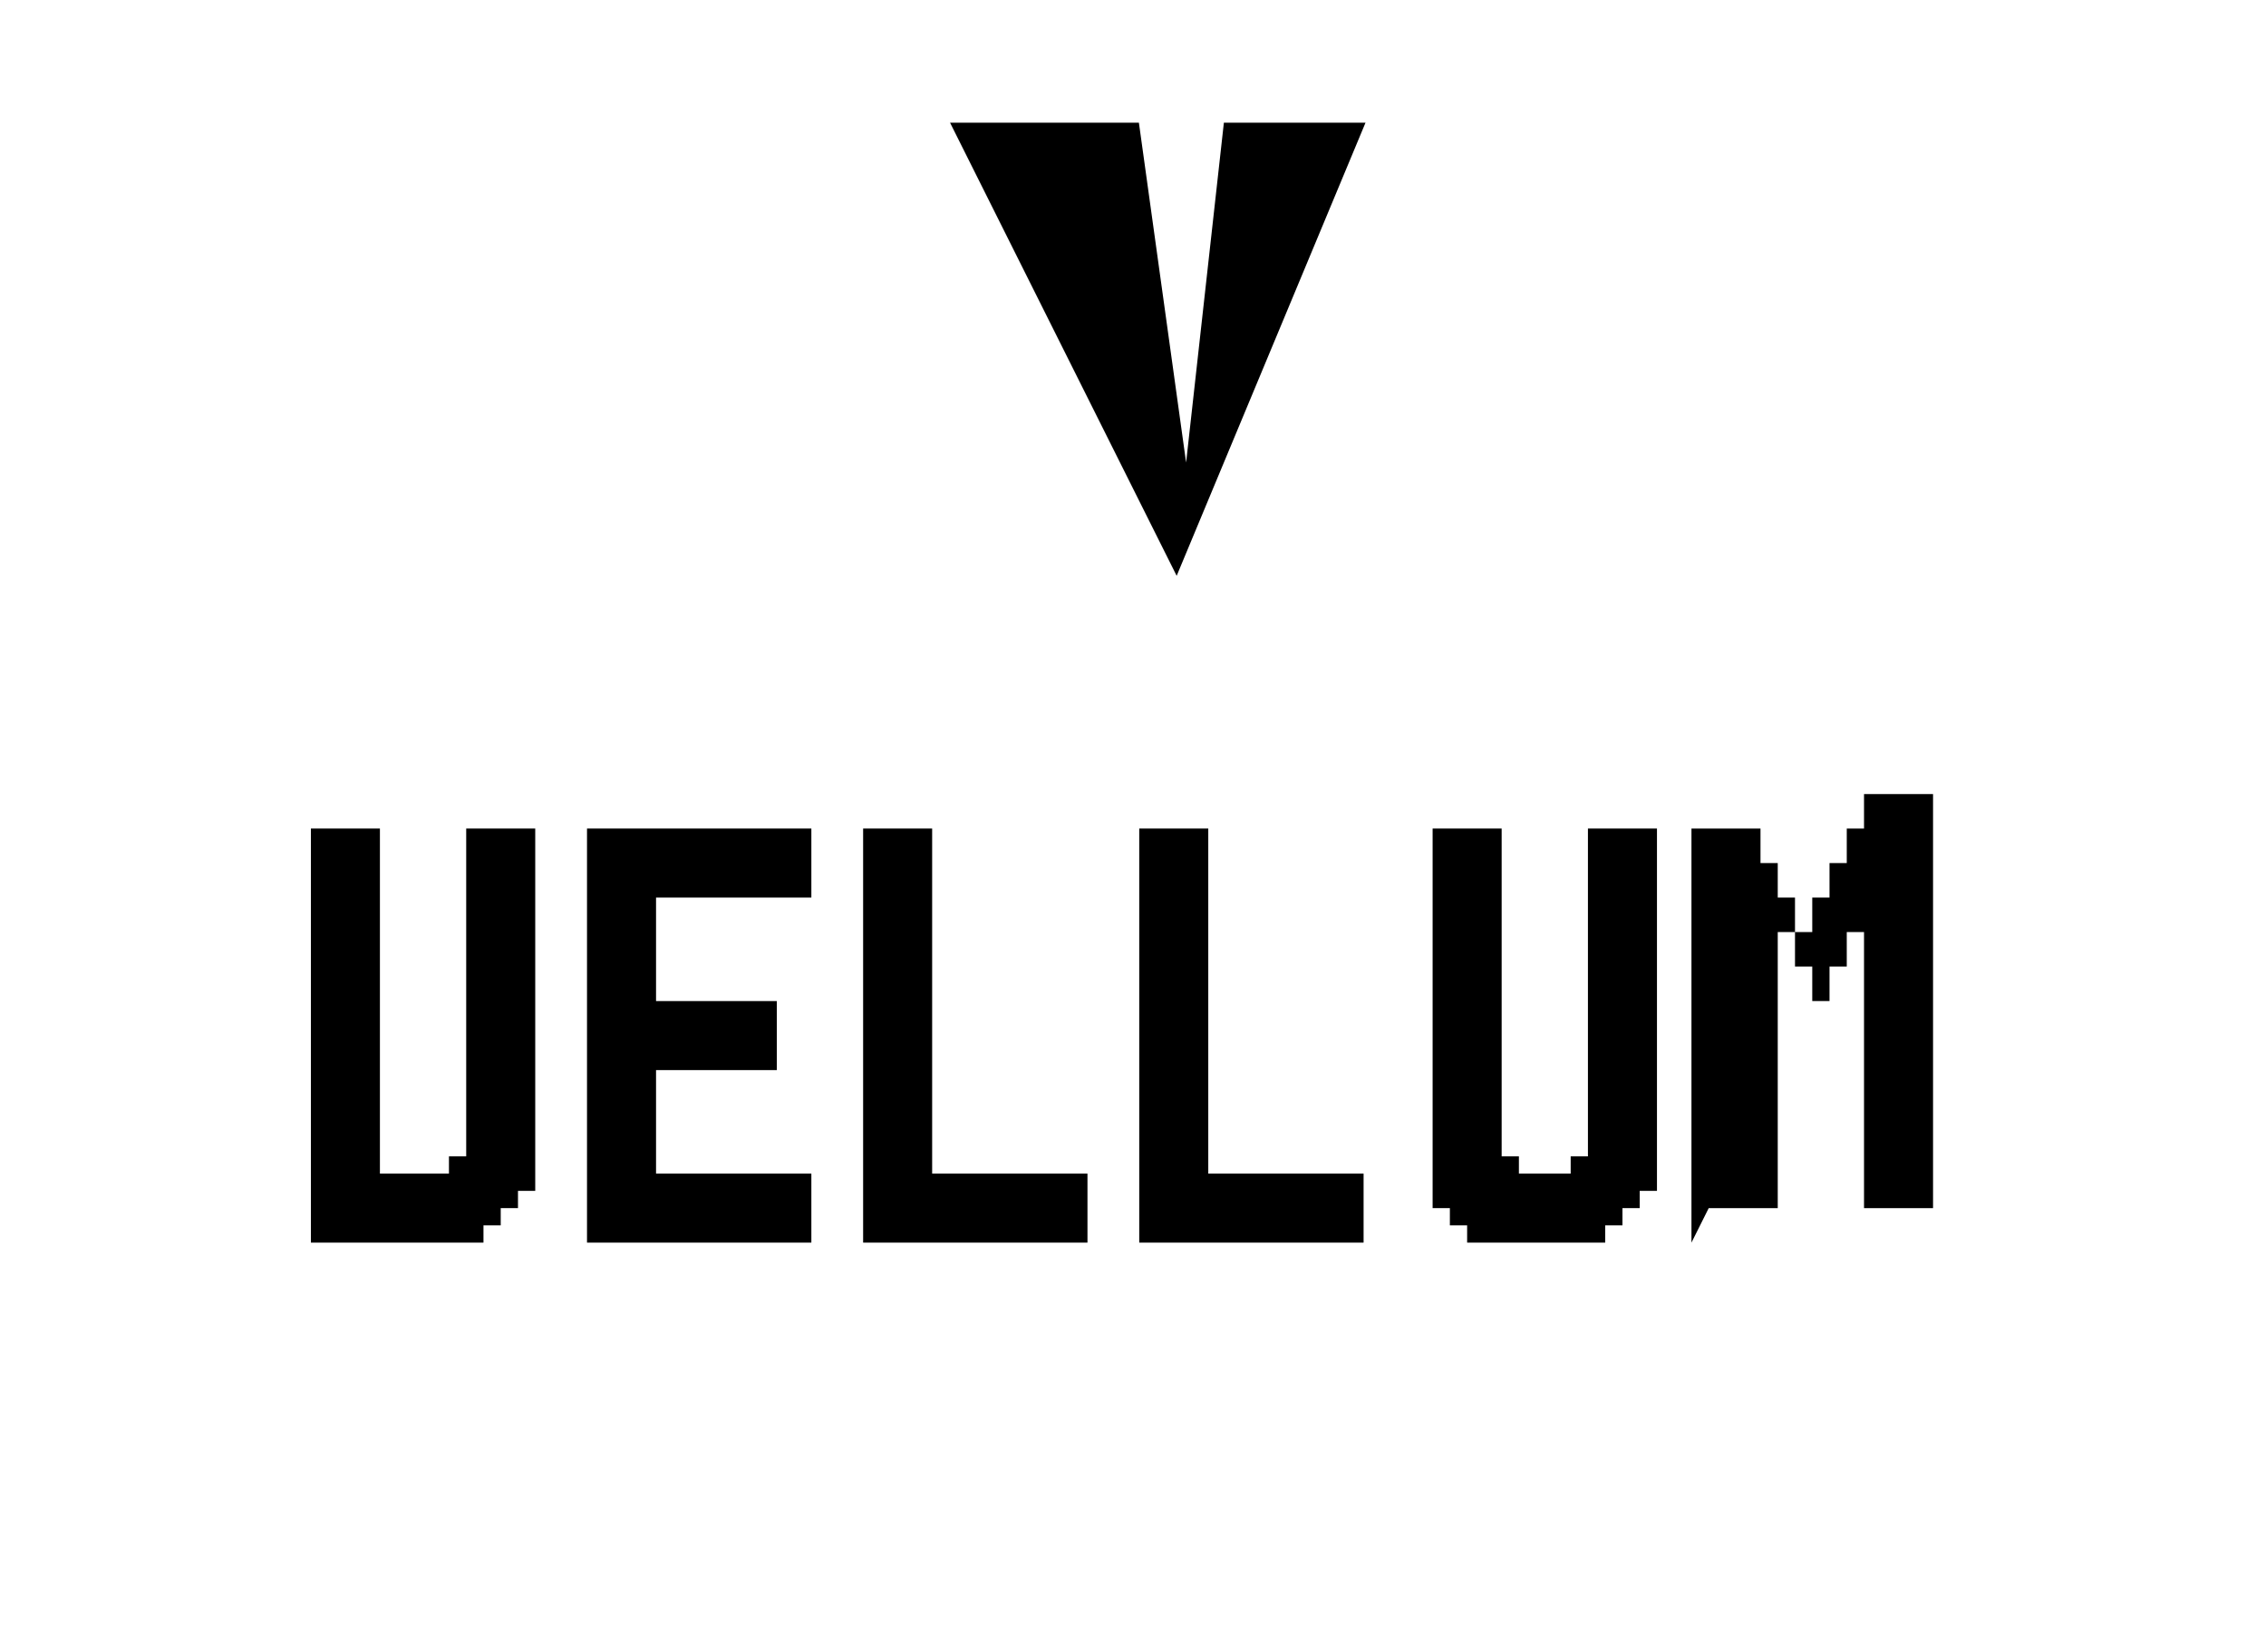
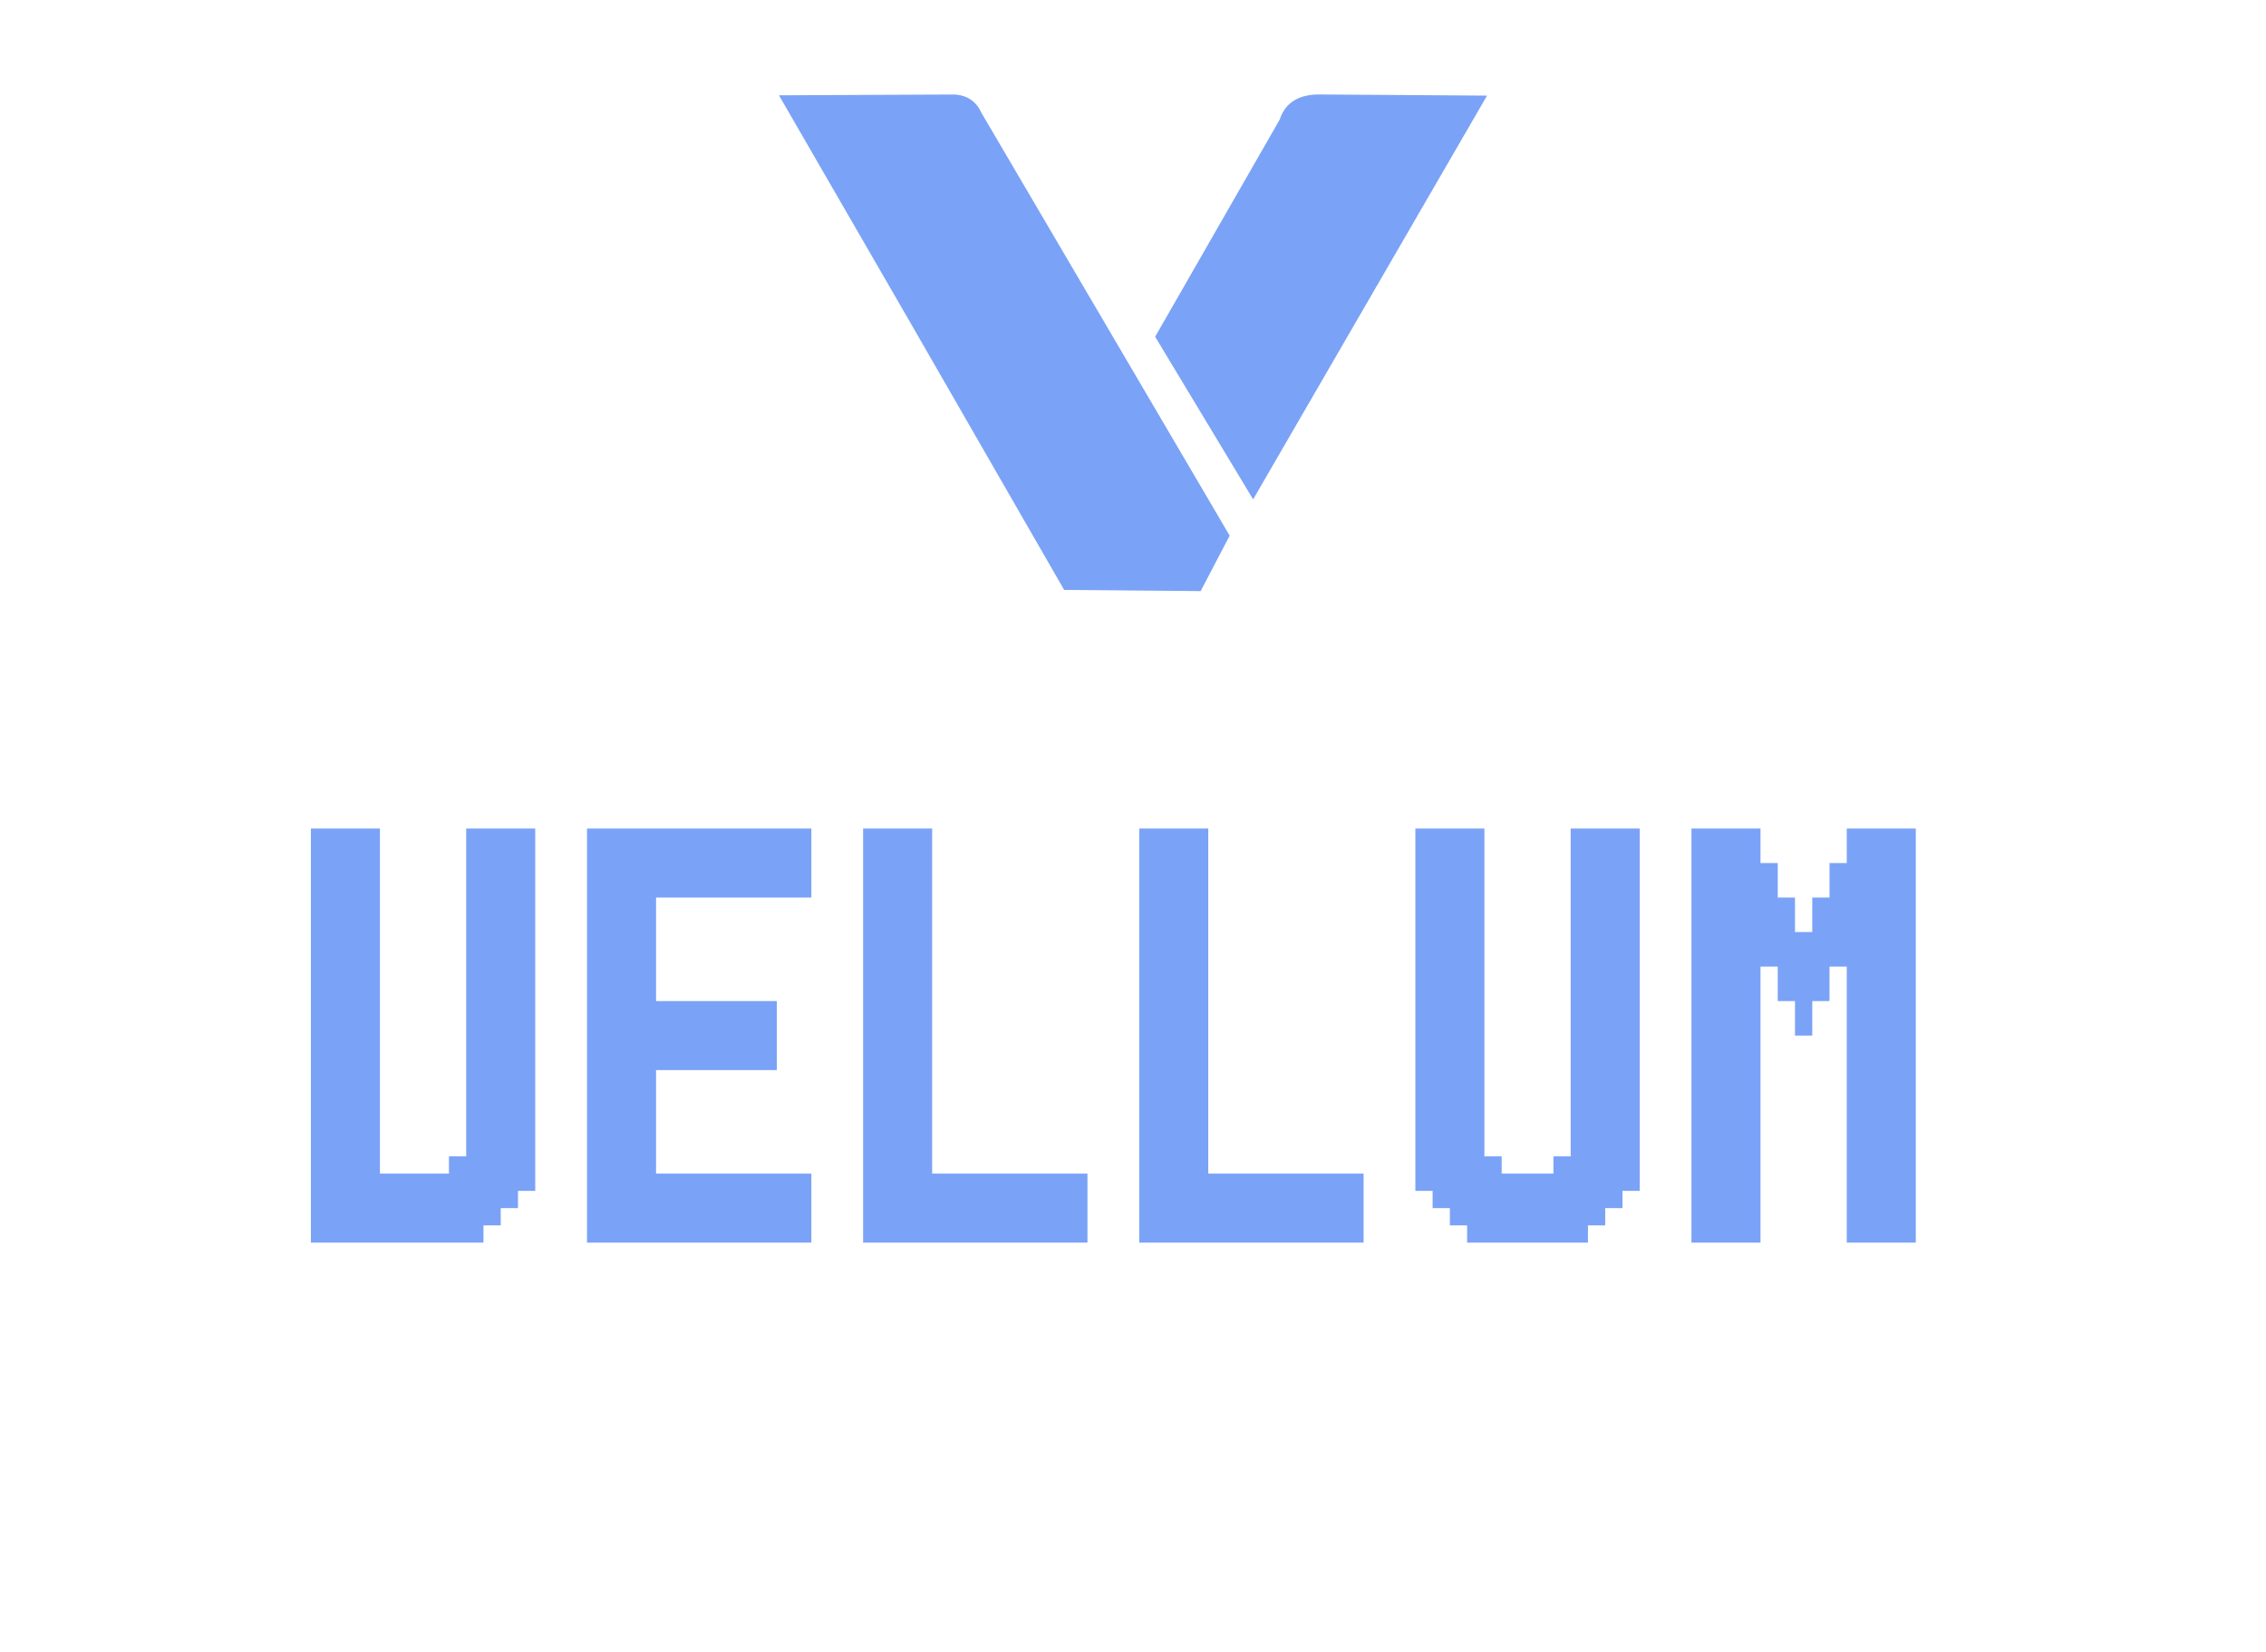
<svg xmlns="http://www.w3.org/2000/svg" id="vellum-splash" version="1.1" viewBox="0 0 1920 1400">
-   <path d="M805 104 H965 L1005 392 L1037 104 H1157 L997 488 Z" />
-   <path d="M263.42,1053.12v-350.93h58.49v292.44h58.49v-14.62h14.62v-277.82h58.49v307.07h-14.62v14.62h-14.62v14.62h-14.62v14.62h-146.22Z" />
-   <path d="M497.38,1053.12v-350.93h190.09v58.49h-131.6v87.73h102.35v58.49h-102.35v87.73h131.6v58.49h-190.09Z" />
-   <path d="M731.33,1053.12v-350.93h58.49v292.44h131.6v58.49h-190.09Z" />
-   <path d="M965.29,1053.12v-350.93h58.49v292.44h131.6v58.49h-190.09Z" />
-   <path d="M1243.11,1053.12v-14.62h-14.62v-14.62h-14.62v-14.62v-307.07h58.49v277.82h14.62v14.62h43.87v-14.62h14.62v-277.82h58.49v307.07h-14.62v14.62h-14.62v14.62h-14.62v14.62h-102.36Z" />
-   <path d="M1433.19,1053.12v-350.93h58.49v29.24h14.62v29.24h14.62v29.24h14.62v-29.24h14.62v-29.24h14.62v-29.24h14.62v-29.24h58.49v350.93h-58.49v-233.95h-14.62v29.24h-14.62v29.24h-14.62v-29.24h-14.62v-29.24h-14.62v233.95h-58.49Z" />
+   <g fill="#7aa2f7" transform="translate(612.5 -338.4) scale(0.6607)">
+     <path d="M649.92,1199.26l-318.59-542.77c-6.96-15.46-20.23-23.15-36.67-23.07l-222.75,1.02,167.48,289.83,198.28,344.62,175.03,1.5,37.22-71.12Z" />
+     <path d="M680.02,1152.72l299.98-517.88-214.88-1.47c-23.47-.16-43.28,8.19-51,32.14l-159.76,278.6,125.65,208.62Z" />
+   </g>
+   <g fill="#7aa2f7">
+     <path d="M263.42,1053.12v-350.93h58.49v292.44h58.49v-14.62h14.62v-277.82h58.49v307.07h-14.62v14.62h-14.62v14.62h-14.62v14.62h-146.22Z" />
+     <path d="M497.38,1053.12v-350.93h190.09v58.49h-131.6v87.73h102.35v58.49h-102.35v87.73h131.6v58.49h-190.09Z" />
+     <path d="M731.33,1053.12v-350.93h58.49v292.44h131.6v58.49h-190.09Z" />
+     <path d="M965.29,1053.12v-350.93h58.49v292.44h131.6v58.49h-190.09Z" />
+     <path d="M1243.11,1053.12v-14.62h-14.62v-14.62h-14.62v-14.62h-14.62v-307.07h58.49v277.82h14.62v14.62h43.87v-14.62h14.62v-277.82h58.49v307.07h-14.62v14.62h-14.62v14.62h-14.62v14.62h-102.36Z" />
+     <path d="M1433.19,1053.12v-350.93h58.49v29.24h14.62v29.24h14.62v29.24h14.62v-29.24h14.62v-29.24h14.62v-29.24h58.49v350.93h-58.49v-233.95h-14.62v29.24h-14.62v29.24h-14.62v-29.24h-14.62v-29.24h-14.62v233.95h-58.49Z" />
+   </g>
</svg>
